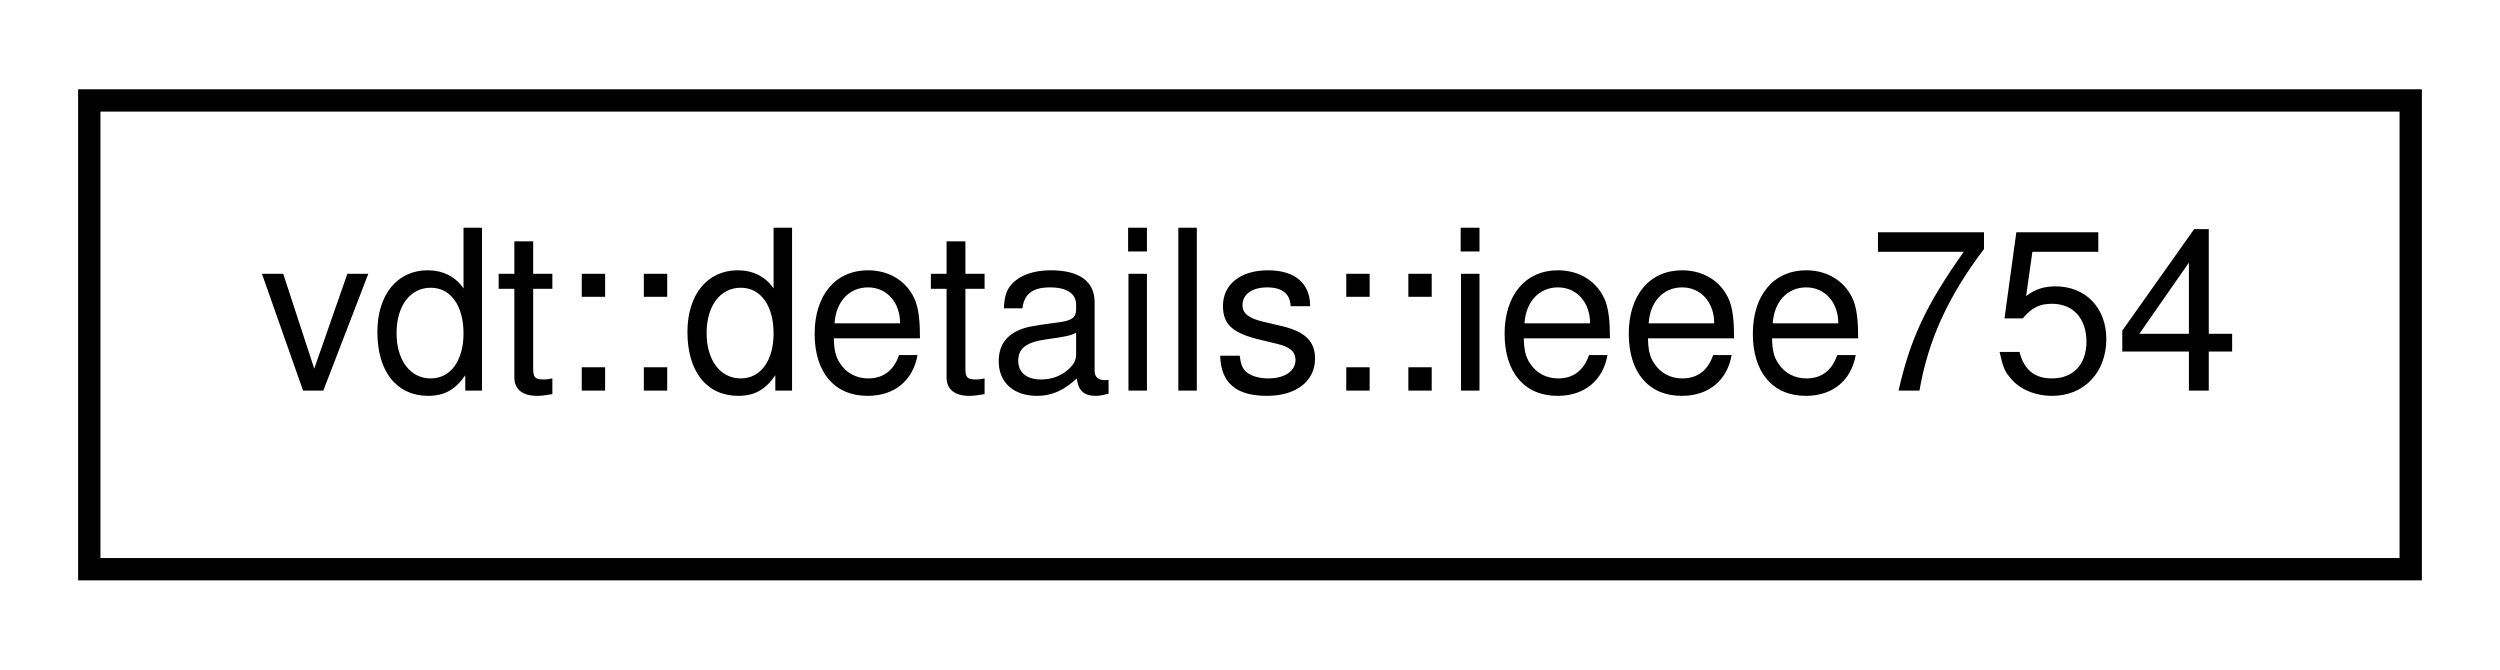
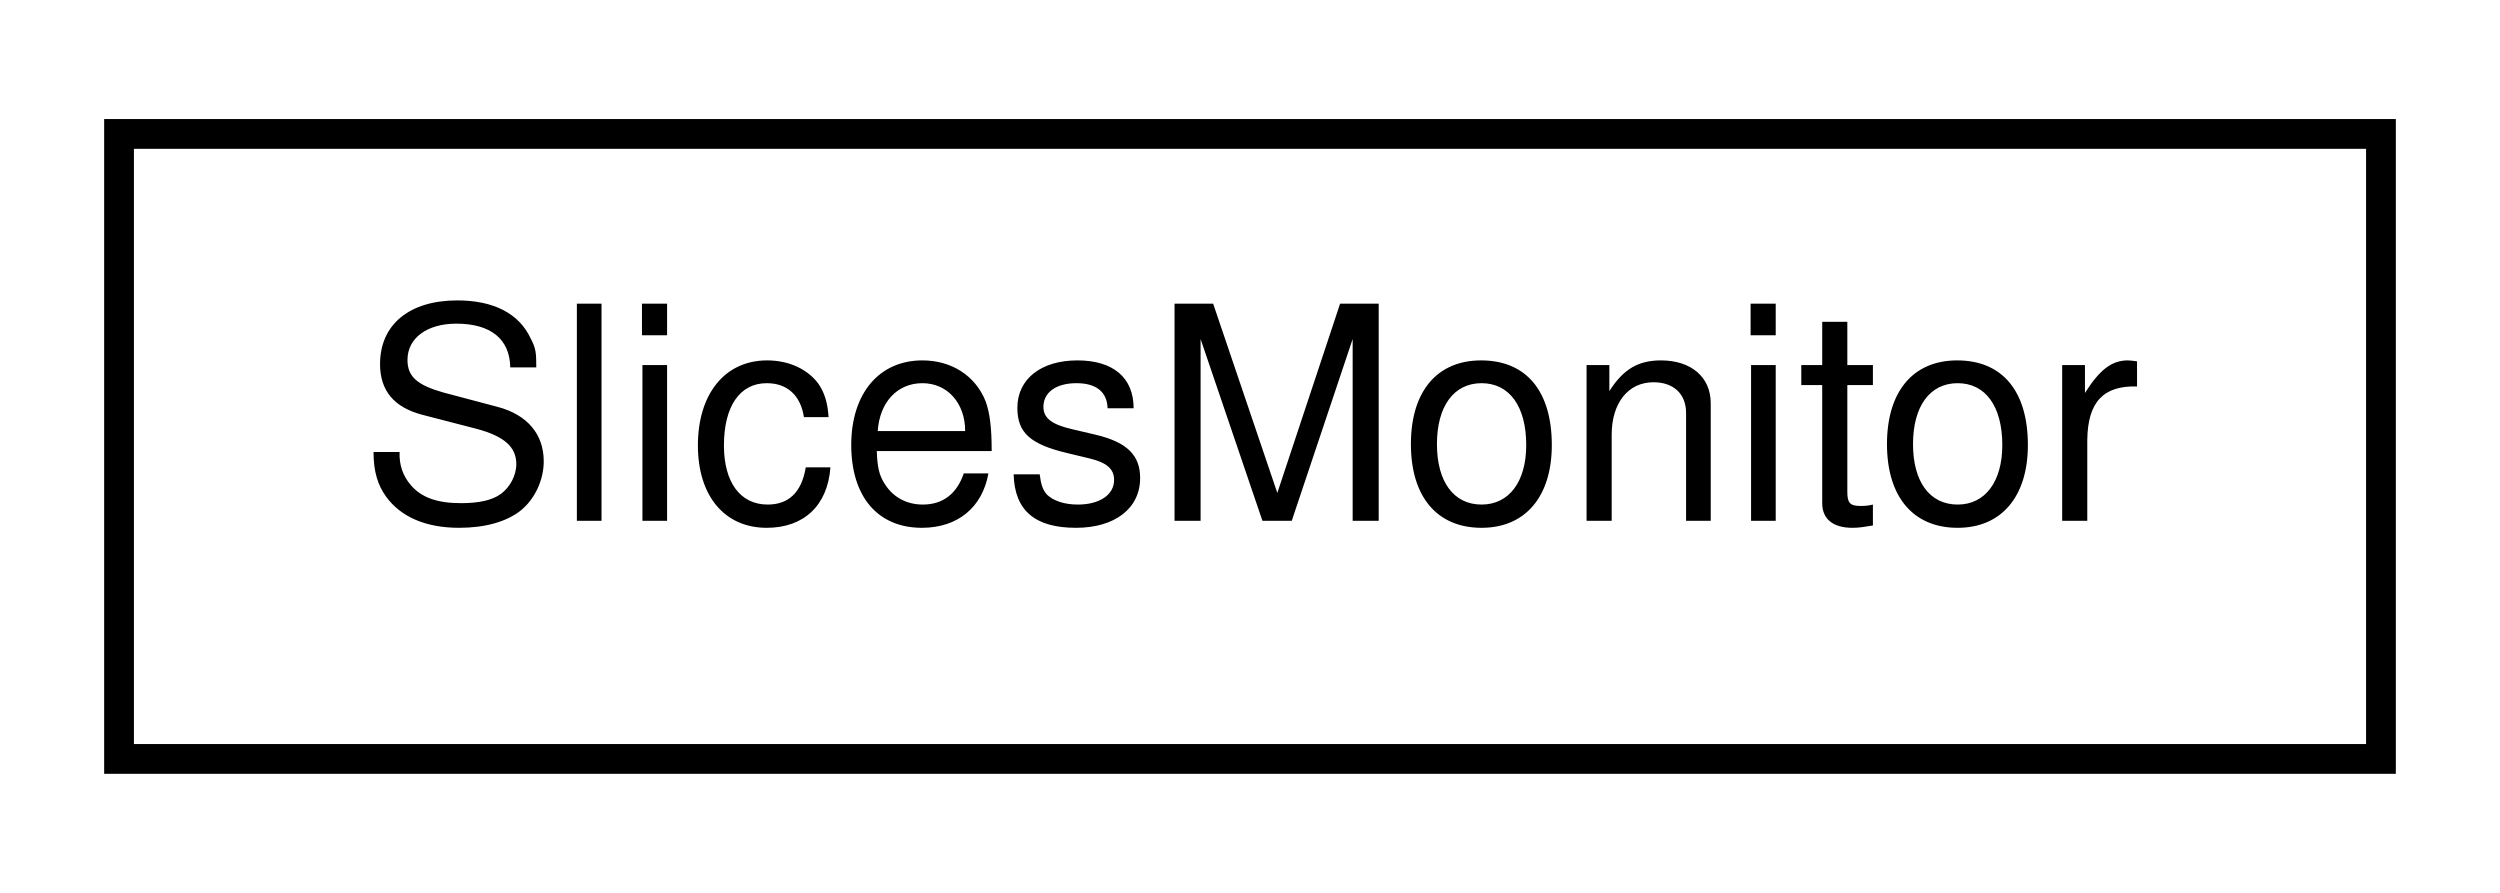
- <svg xmlns="http://www.w3.org/2000/svg" xmlns:xlink="http://www.w3.org/1999/xlink" width="112pt" height="30pt" viewBox="0.00 0.00 112.00 30.00">
+ <svg xmlns="http://www.w3.org/2000/svg" xmlns:xlink="http://www.w3.org/1999/xlink" width="84pt" height="30pt" viewBox="0.00 0.00 84.00 30.00">
  <g id="graph1" class="graph" transform="scale(1 1) rotate(0) translate(4 26)">
-     <polygon fill="white" stroke="white" points="-4,5 -4,-26 109,-26 109,5 -4,5" />
+     <polygon fill="white" stroke="white" points="-4,5 -4,-26 81,-26 81,5 -4,5" />
    <g id="node1" class="node">
-       <a xlink:href="d6/d1e/unionvdt_1_1details_1_1ieee754.html" target="_top" xlink:title="Used to switch between different type of interpretations of the data (64 bits)">
-         <polygon fill="white" stroke="black" points="0,-0.5 0,-21.5 104,-21.5 104,-0.5 0,-0.5" />
-         <text text-anchor="middle" x="52" y="-8.5" font-family="Helvetica,sans-Serif" font-size="10.00">vdt::details::ieee754</text>
+       <a xlink:href="de/d59/classSlicesMonitor.html" target="_top" xlink:title="SlicesMonitor">
+         <polygon fill="white" stroke="black" points="0,-0.5 0,-21.5 76,-21.5 76,-0.5 0,-0.5" />
+         <text text-anchor="middle" x="38" y="-8.5" font-family="Helvetica,sans-Serif" font-size="10.00">SlicesMonitor</text>
      </a>
    </g>
  </g>
</svg>
